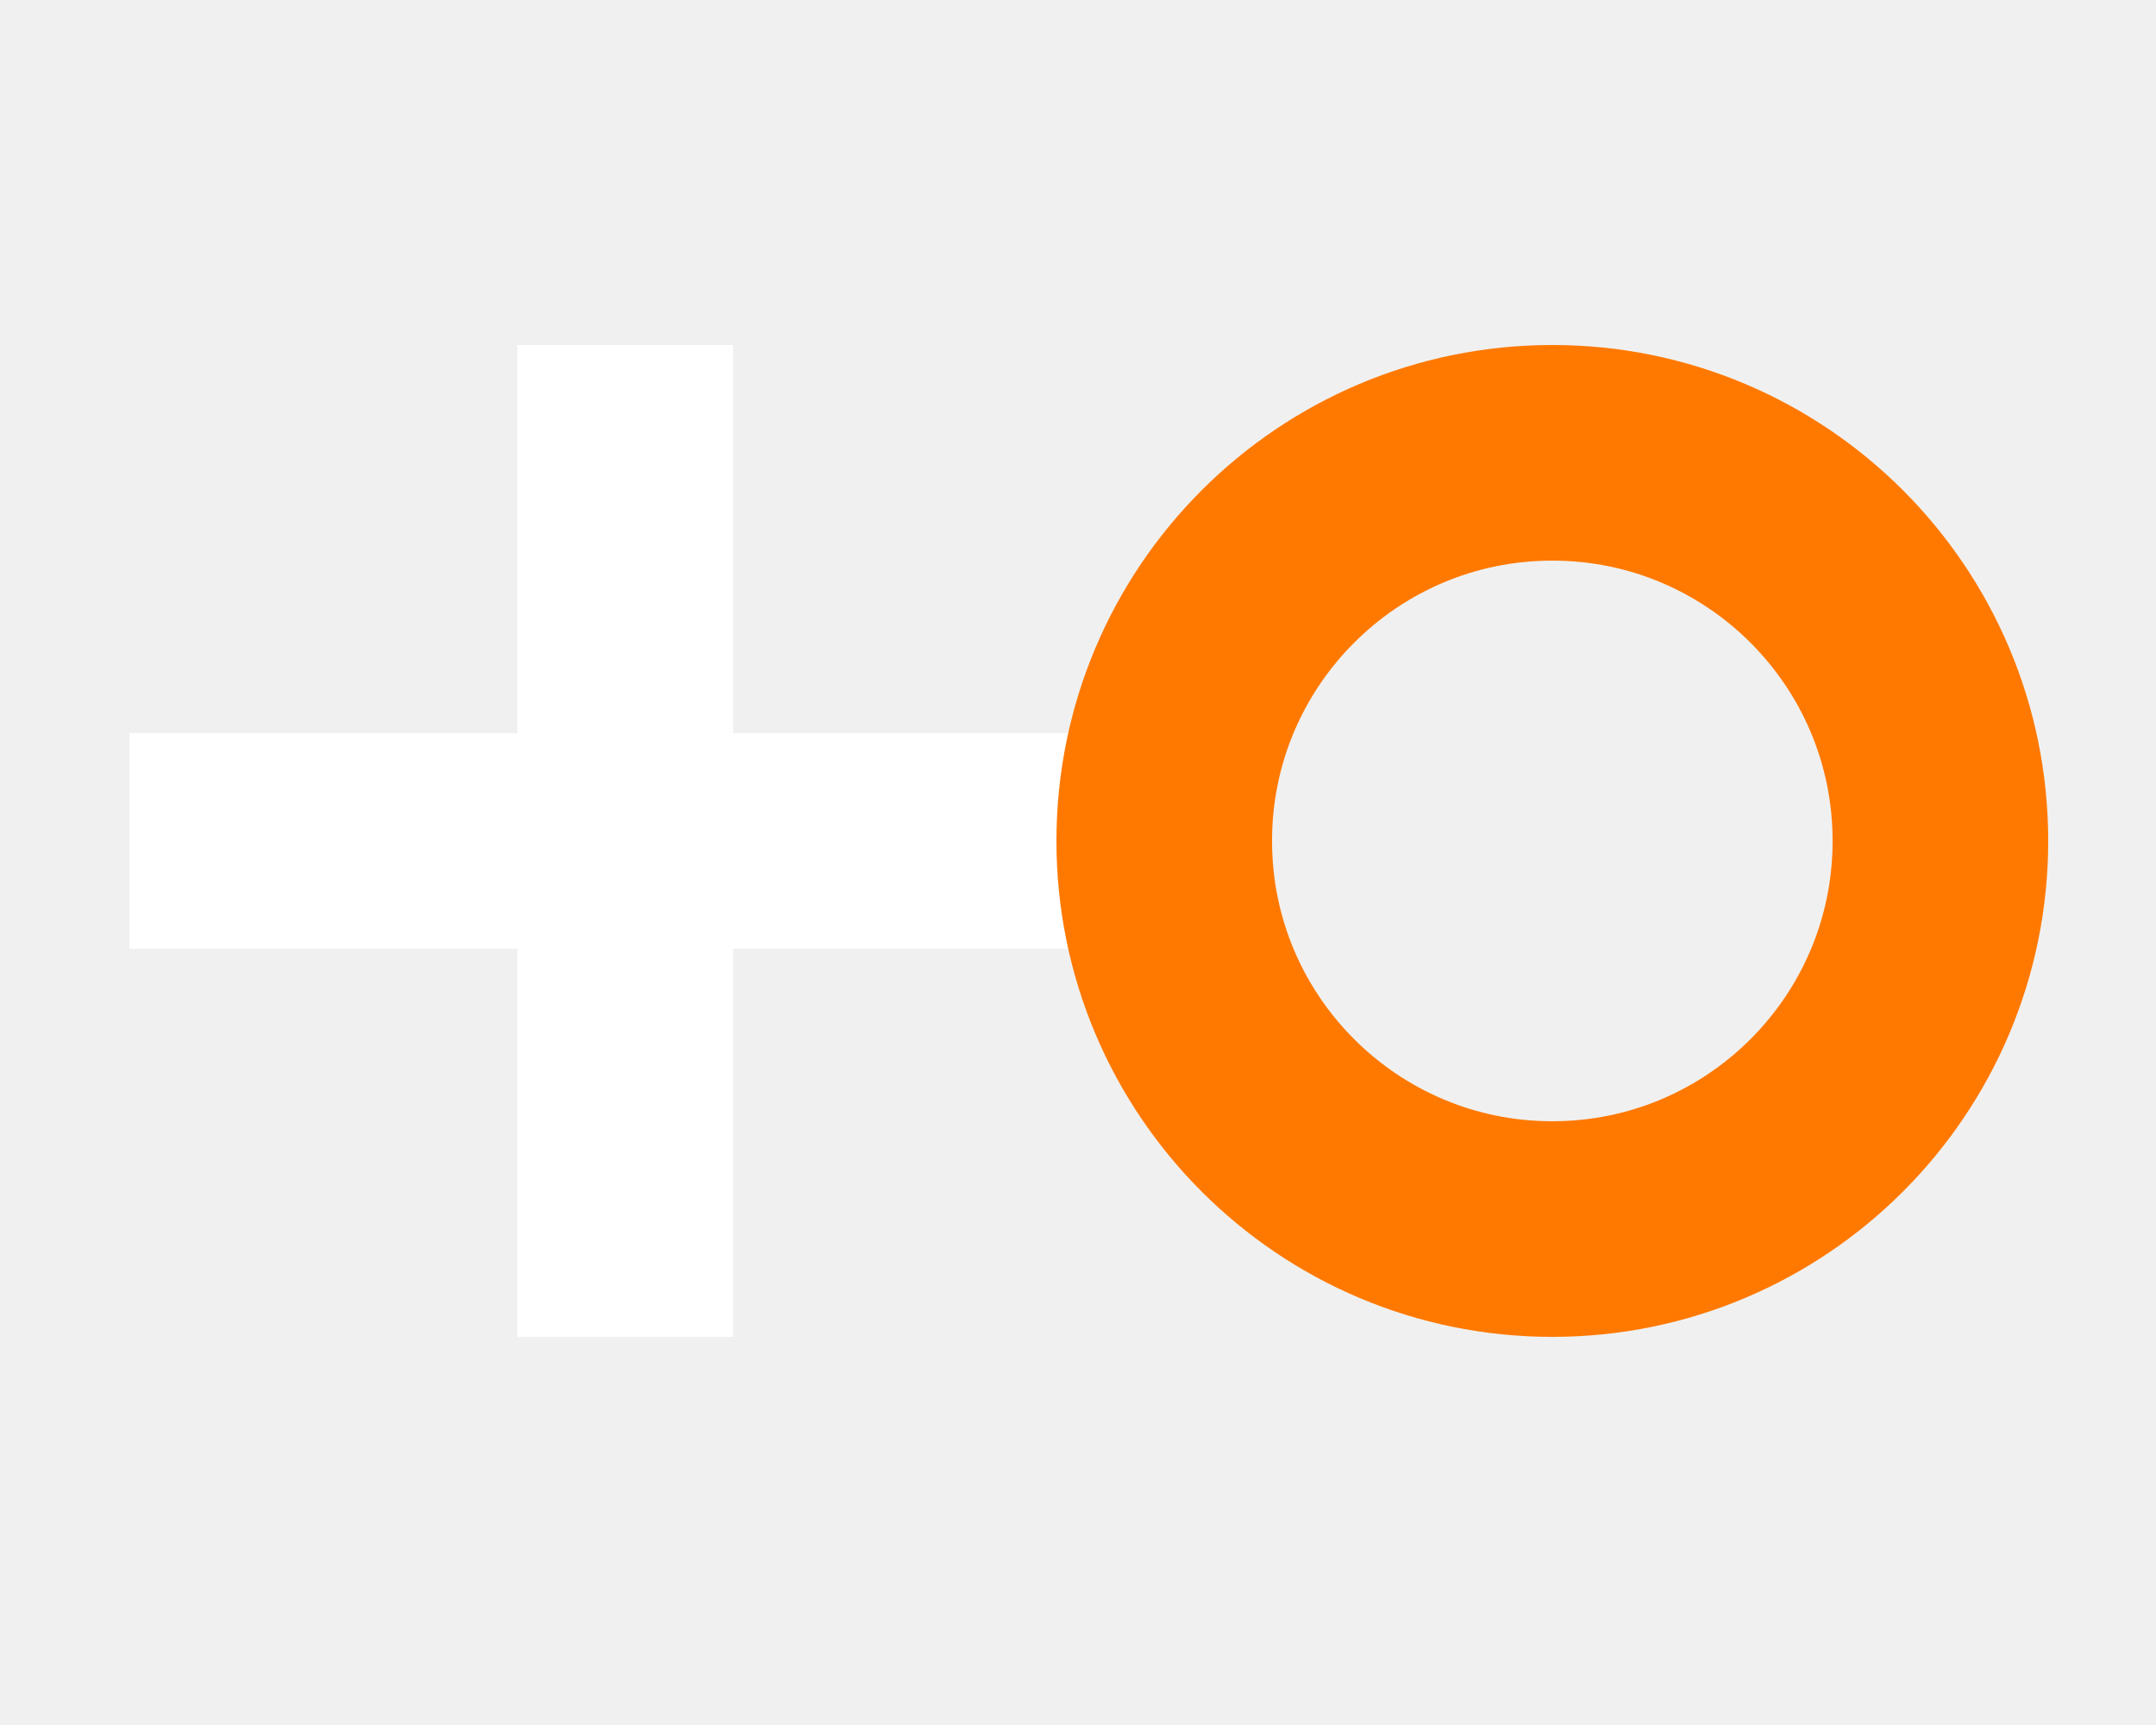
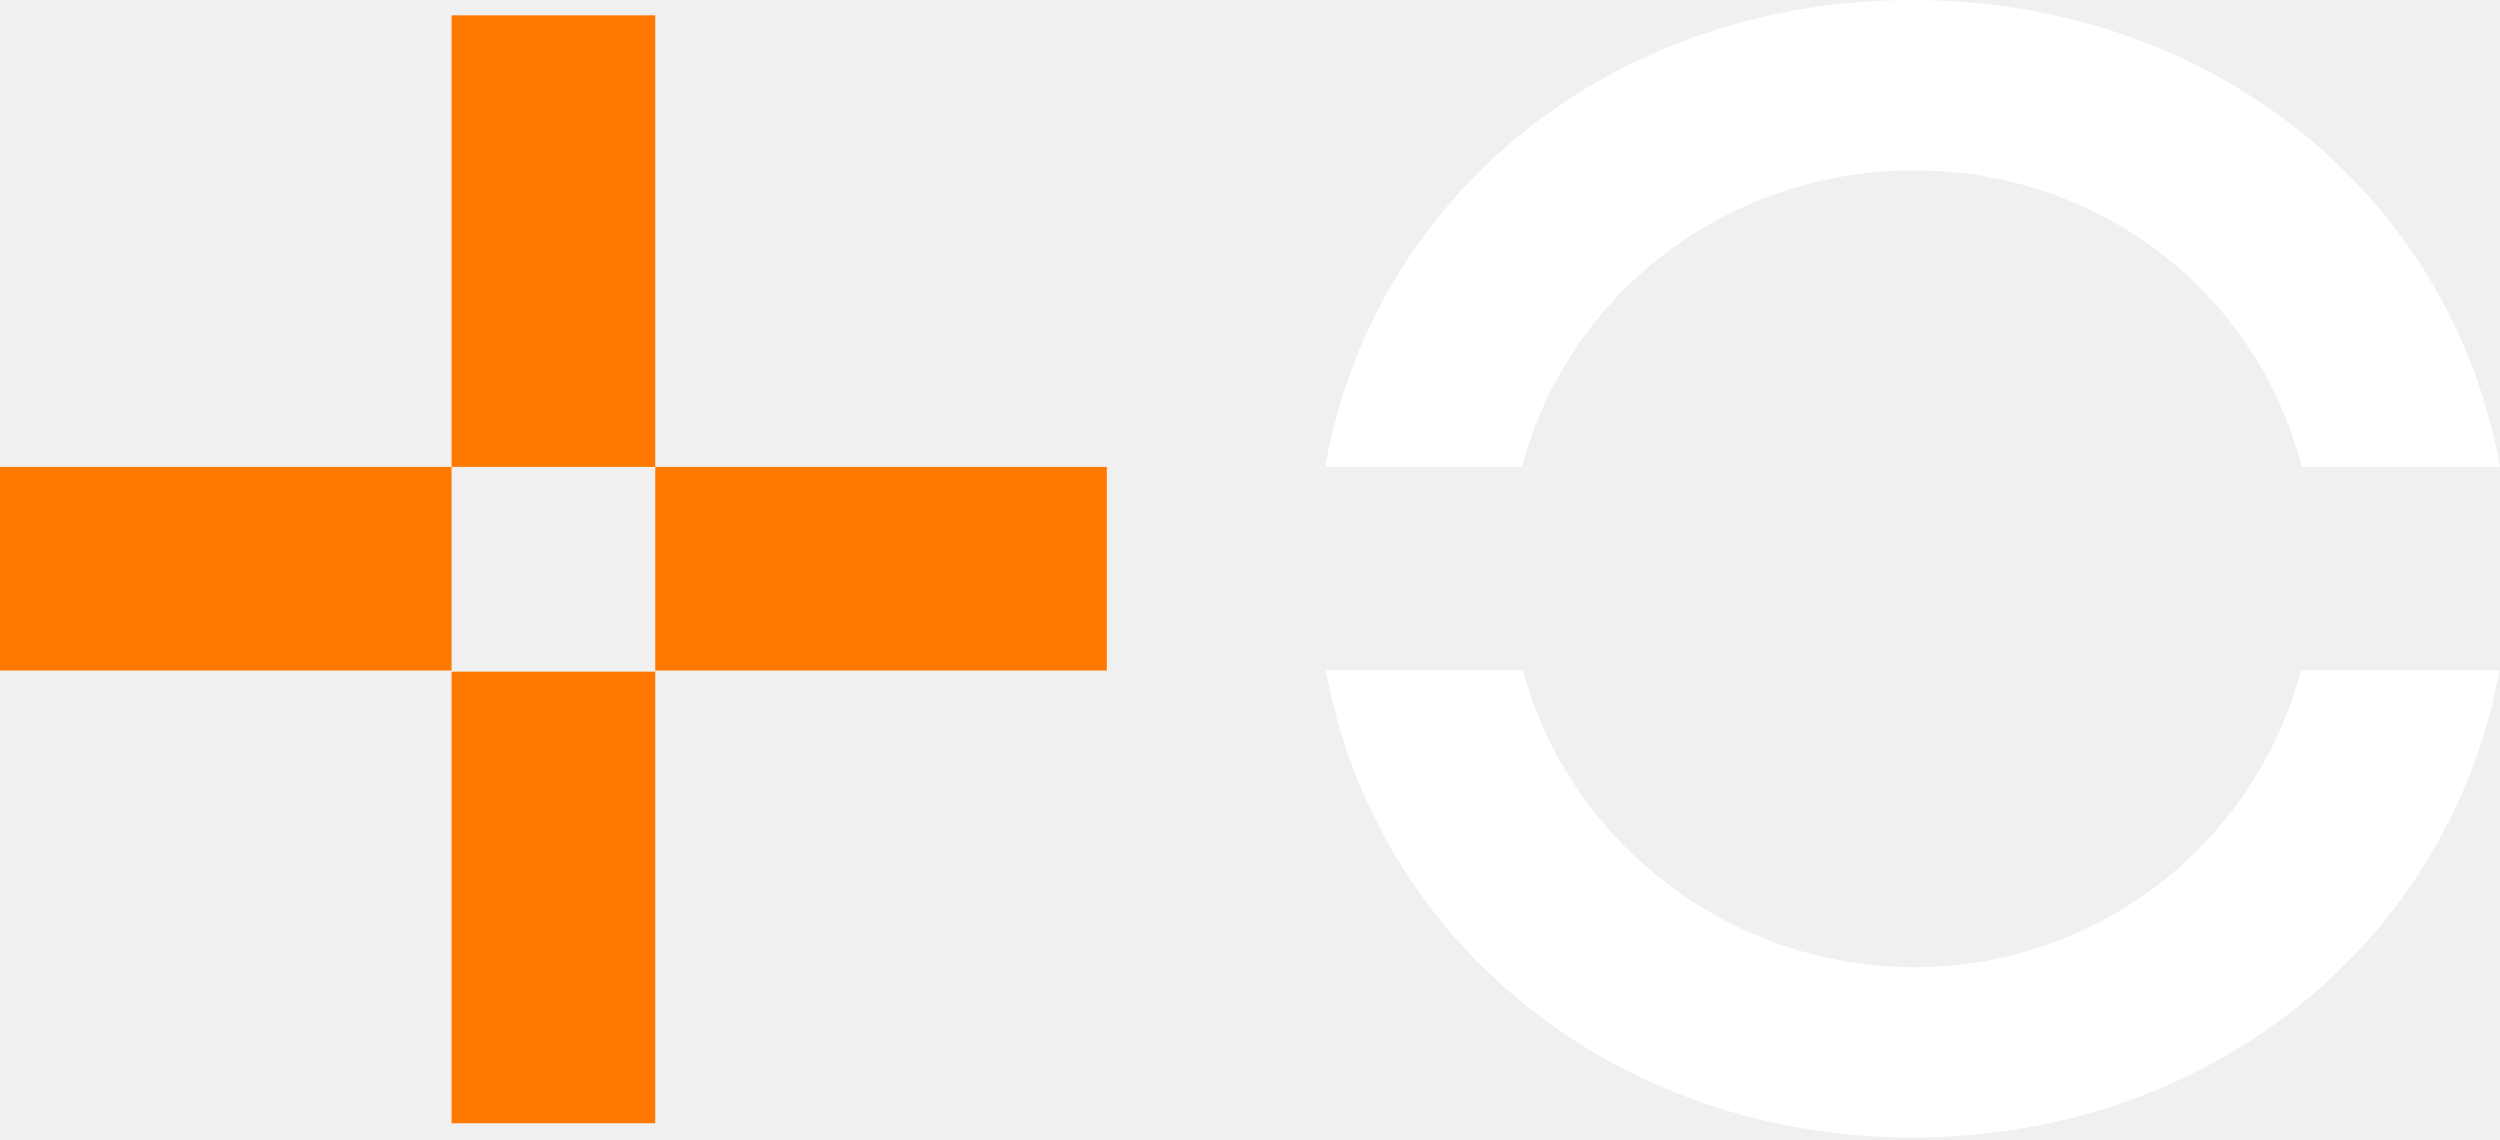
- <svg xmlns="http://www.w3.org/2000/svg" id="masorange_logo_dark" viewBox="0 0 100 80">
-   <defs>
-     <style>
-       .cls-plus { fill: #ffffff; }
-       .cls-circle { stroke: #ff7900; }
-     </style>
-   </defs>
-   <path class="cls-plus" d="M24 16h10v18h18v10H34v18H24V44H6V34h18V16z" />
-   <circle class="cls-circle" cx="72" cy="39" r="18" fill="none" stroke-width="10" />
+ <svg xmlns="http://www.w3.org/2000/svg" viewBox="0 0 1354 617">
+   <path d="M244.59 8.3h110.29v244.57H244.59zM0 252.87h244.57v110.29H0zm354.89 0h244.57v110.29H354.89zm-.01 110.9H244.59v244.57h110.29z" fill="#ff7900" />
+   <path d="M1246.6 252.85c-24.12-93.64-108.5-160.6-209.87-160.6s-187.88 66.96-212.37 160.6H717.75C743.59 105.59 873.45 0 1035.85 0s292.12 106.19 318.05 252.85zm-209.87 270.98c100.07 0 184.81-67.47 209.45-160.69h107.48c-26.58 146.1-155.96 252.94-317.77 252.94S744.7 509.29 718.12 363.14h106.74c25.2 93.22 111.79 160.69 211.87 160.69" fill="#ffffff" fill-rule="evenodd" />
</svg>
